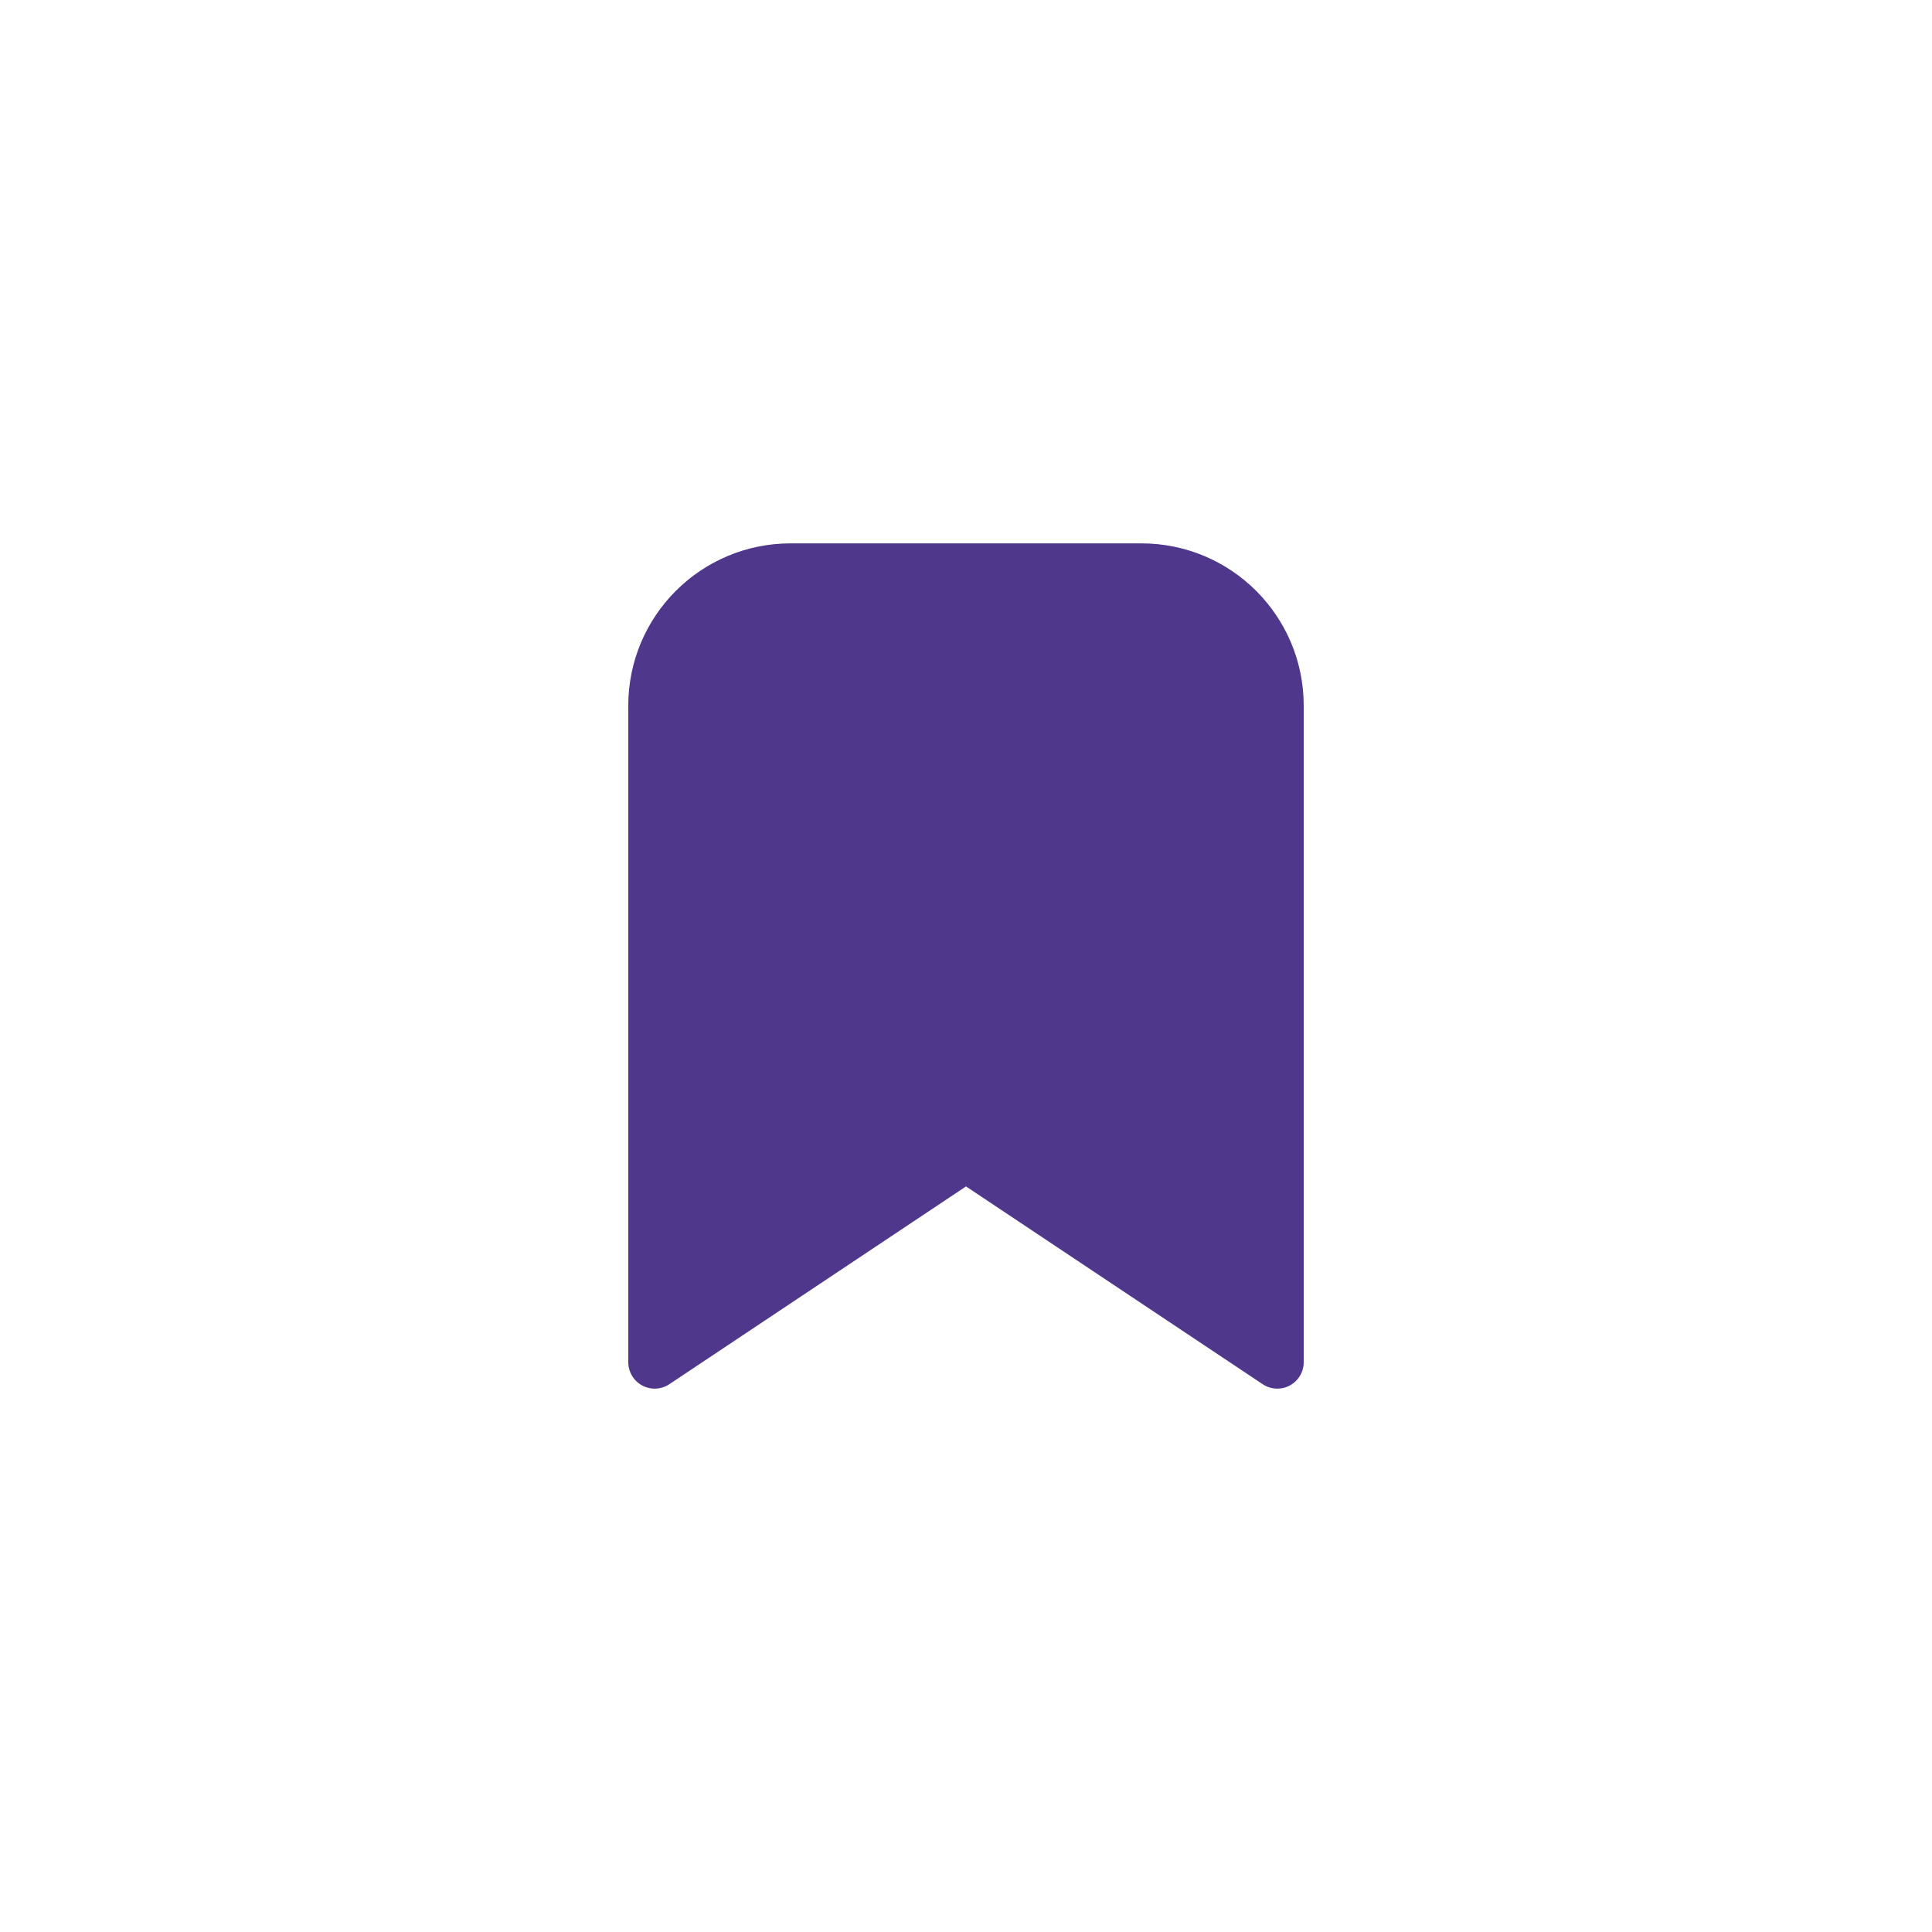
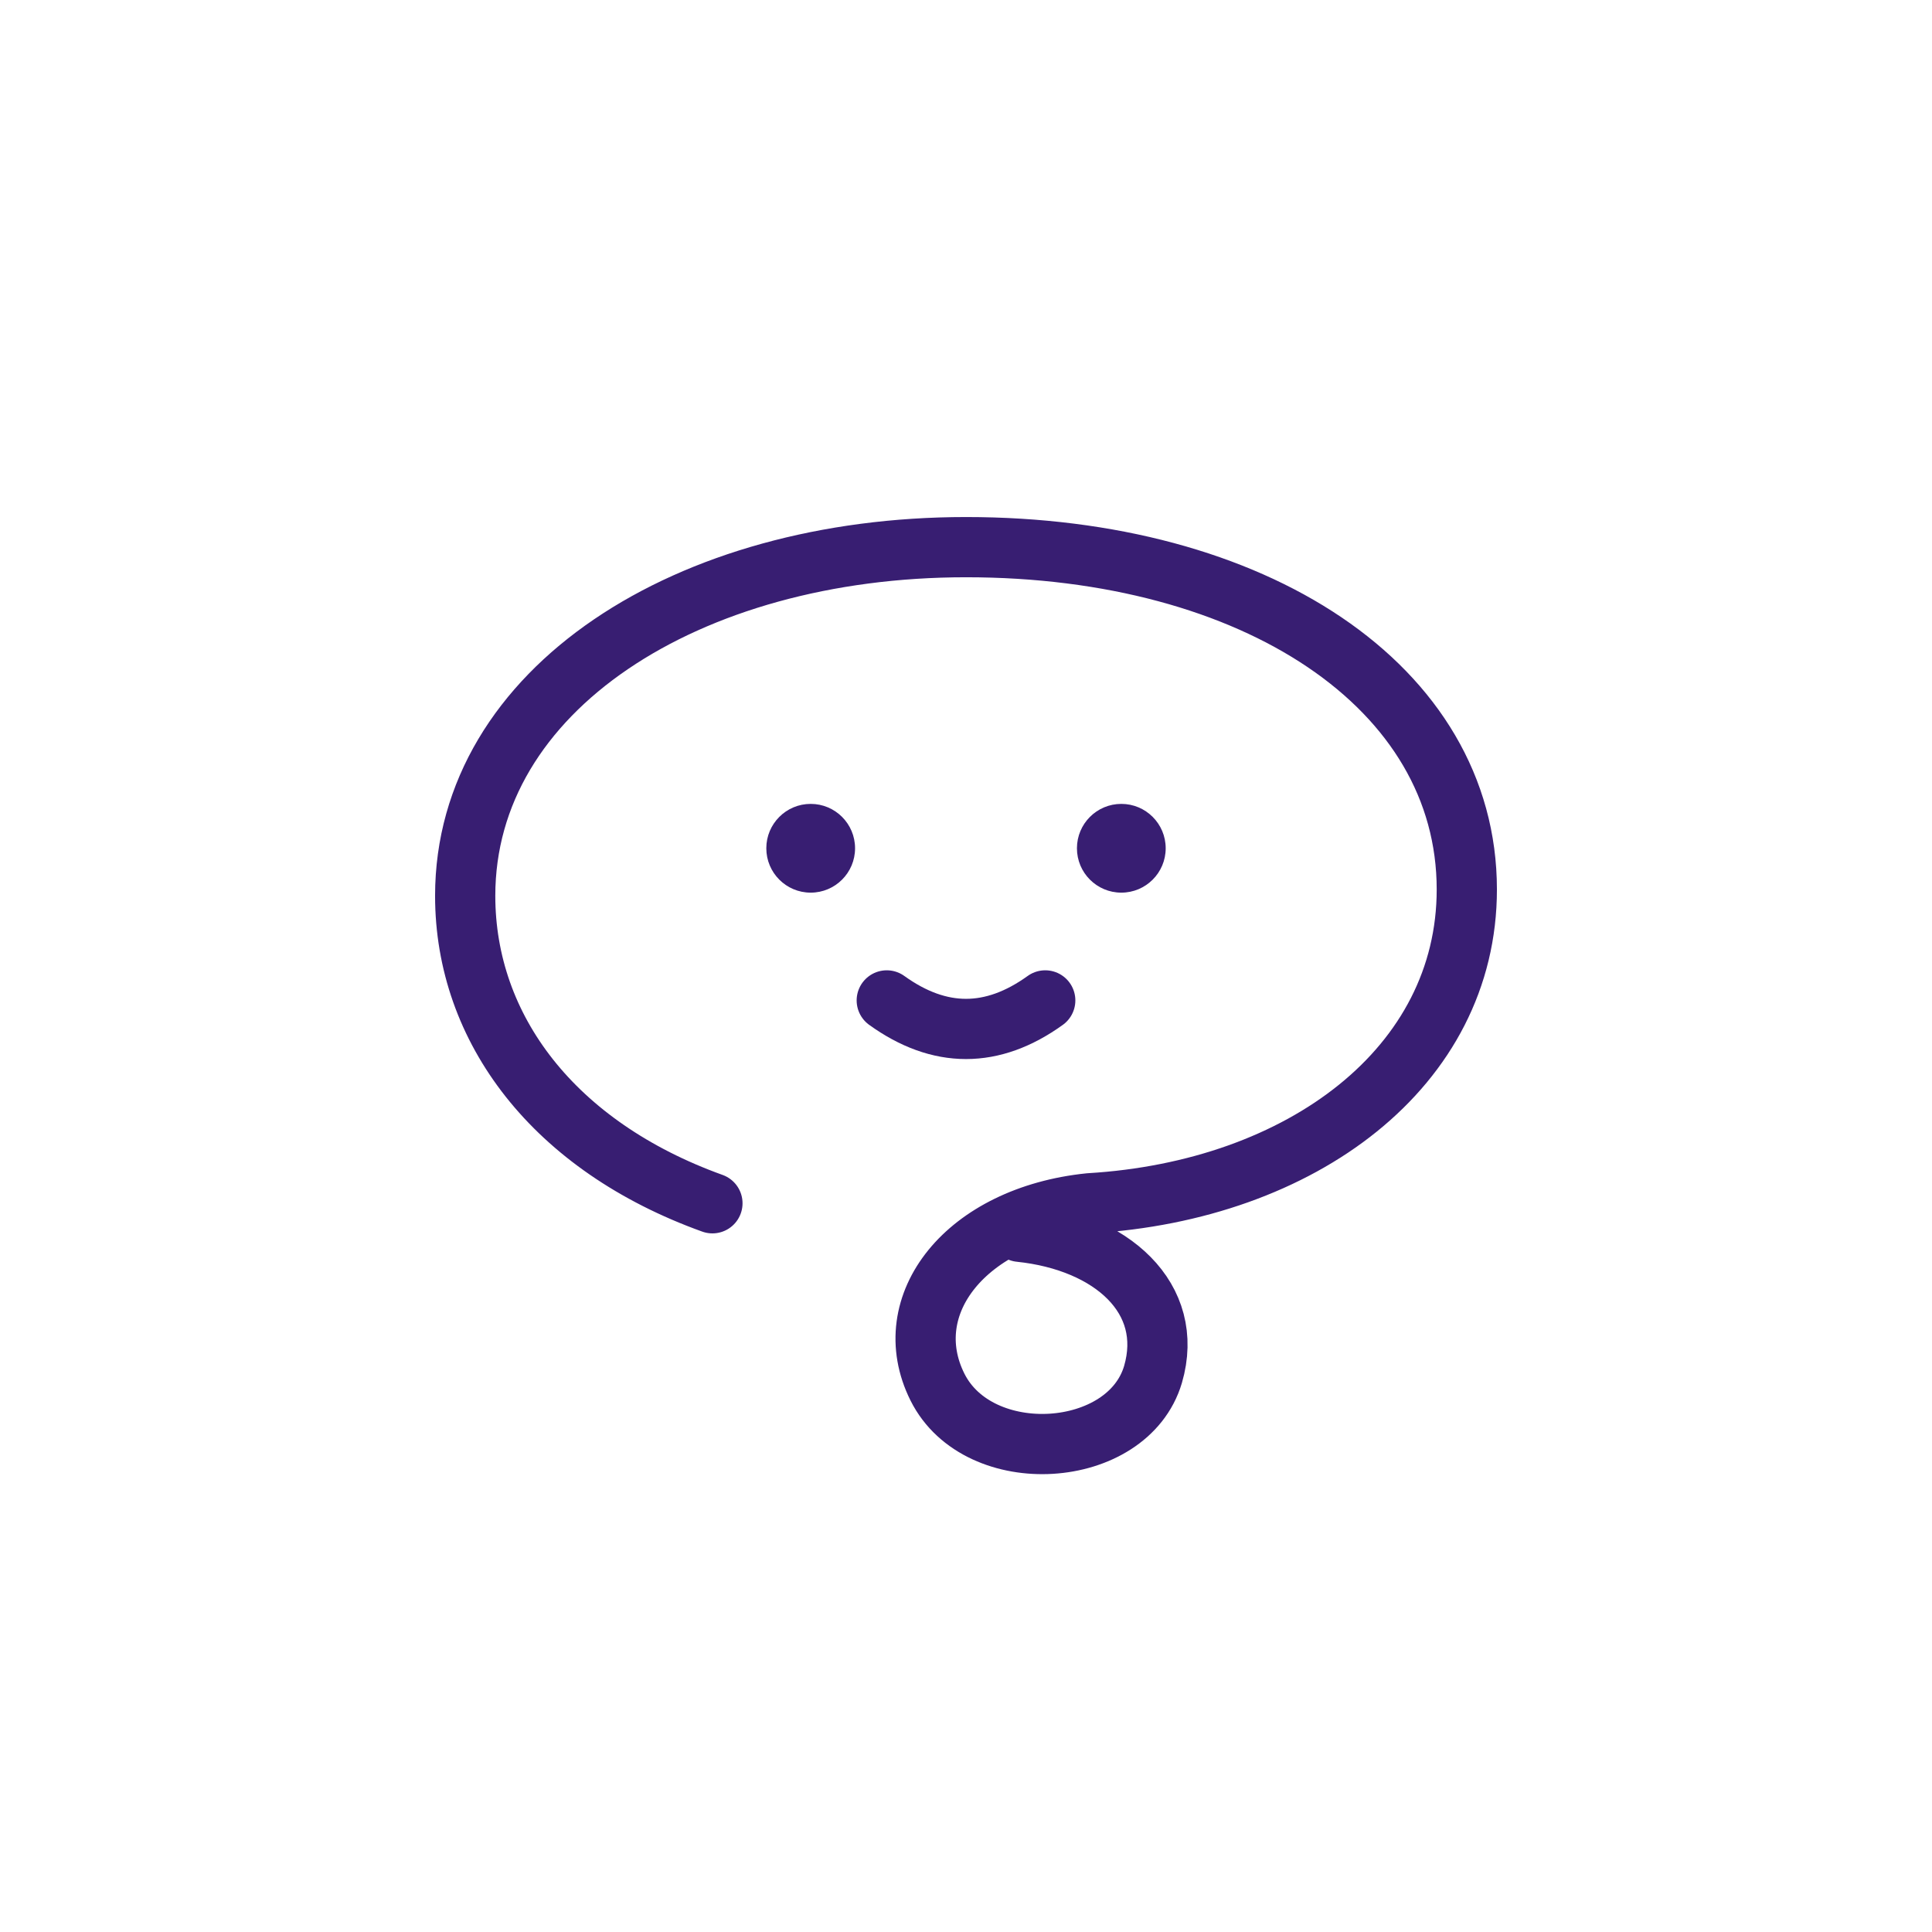
<svg xmlns="http://www.w3.org/2000/svg" width="1024" height="1024" viewBox="0 0 1024 1024">
-   <path d="M347 374 A72 72 0 0 1 419 302 H605 A72 72 0 0 1 677 374 V722 L512 612 L347 722 Z" fill="#4F378B" stroke="#4F378B" stroke-width="28" stroke-linejoin="round" />
+   <g transform="translate(512 500) scale(0.84) translate(-512 -512)" fill="none" stroke="#381E72" stroke-width="38" stroke-linecap="round" stroke-linejoin="round">
+     <path d="M352 676 C252 640 196 566 196 482 C196 352 336 262 512 262 C694 262 828 350 828 478 C828 590 724 668 590 676 C512 684 468 740 494 792 C520 844 614 838 630 784 C644 736 604 700 546 694" />
+     <circle cx="414" cy="452" r="28" fill="#381E72" stroke="none" />
+     <circle cx="610" cy="452" r="28" fill="#381E72" stroke="none" />
+     <path d="M462 548 Q512 584 562 548" />
+   </g>
</svg>
